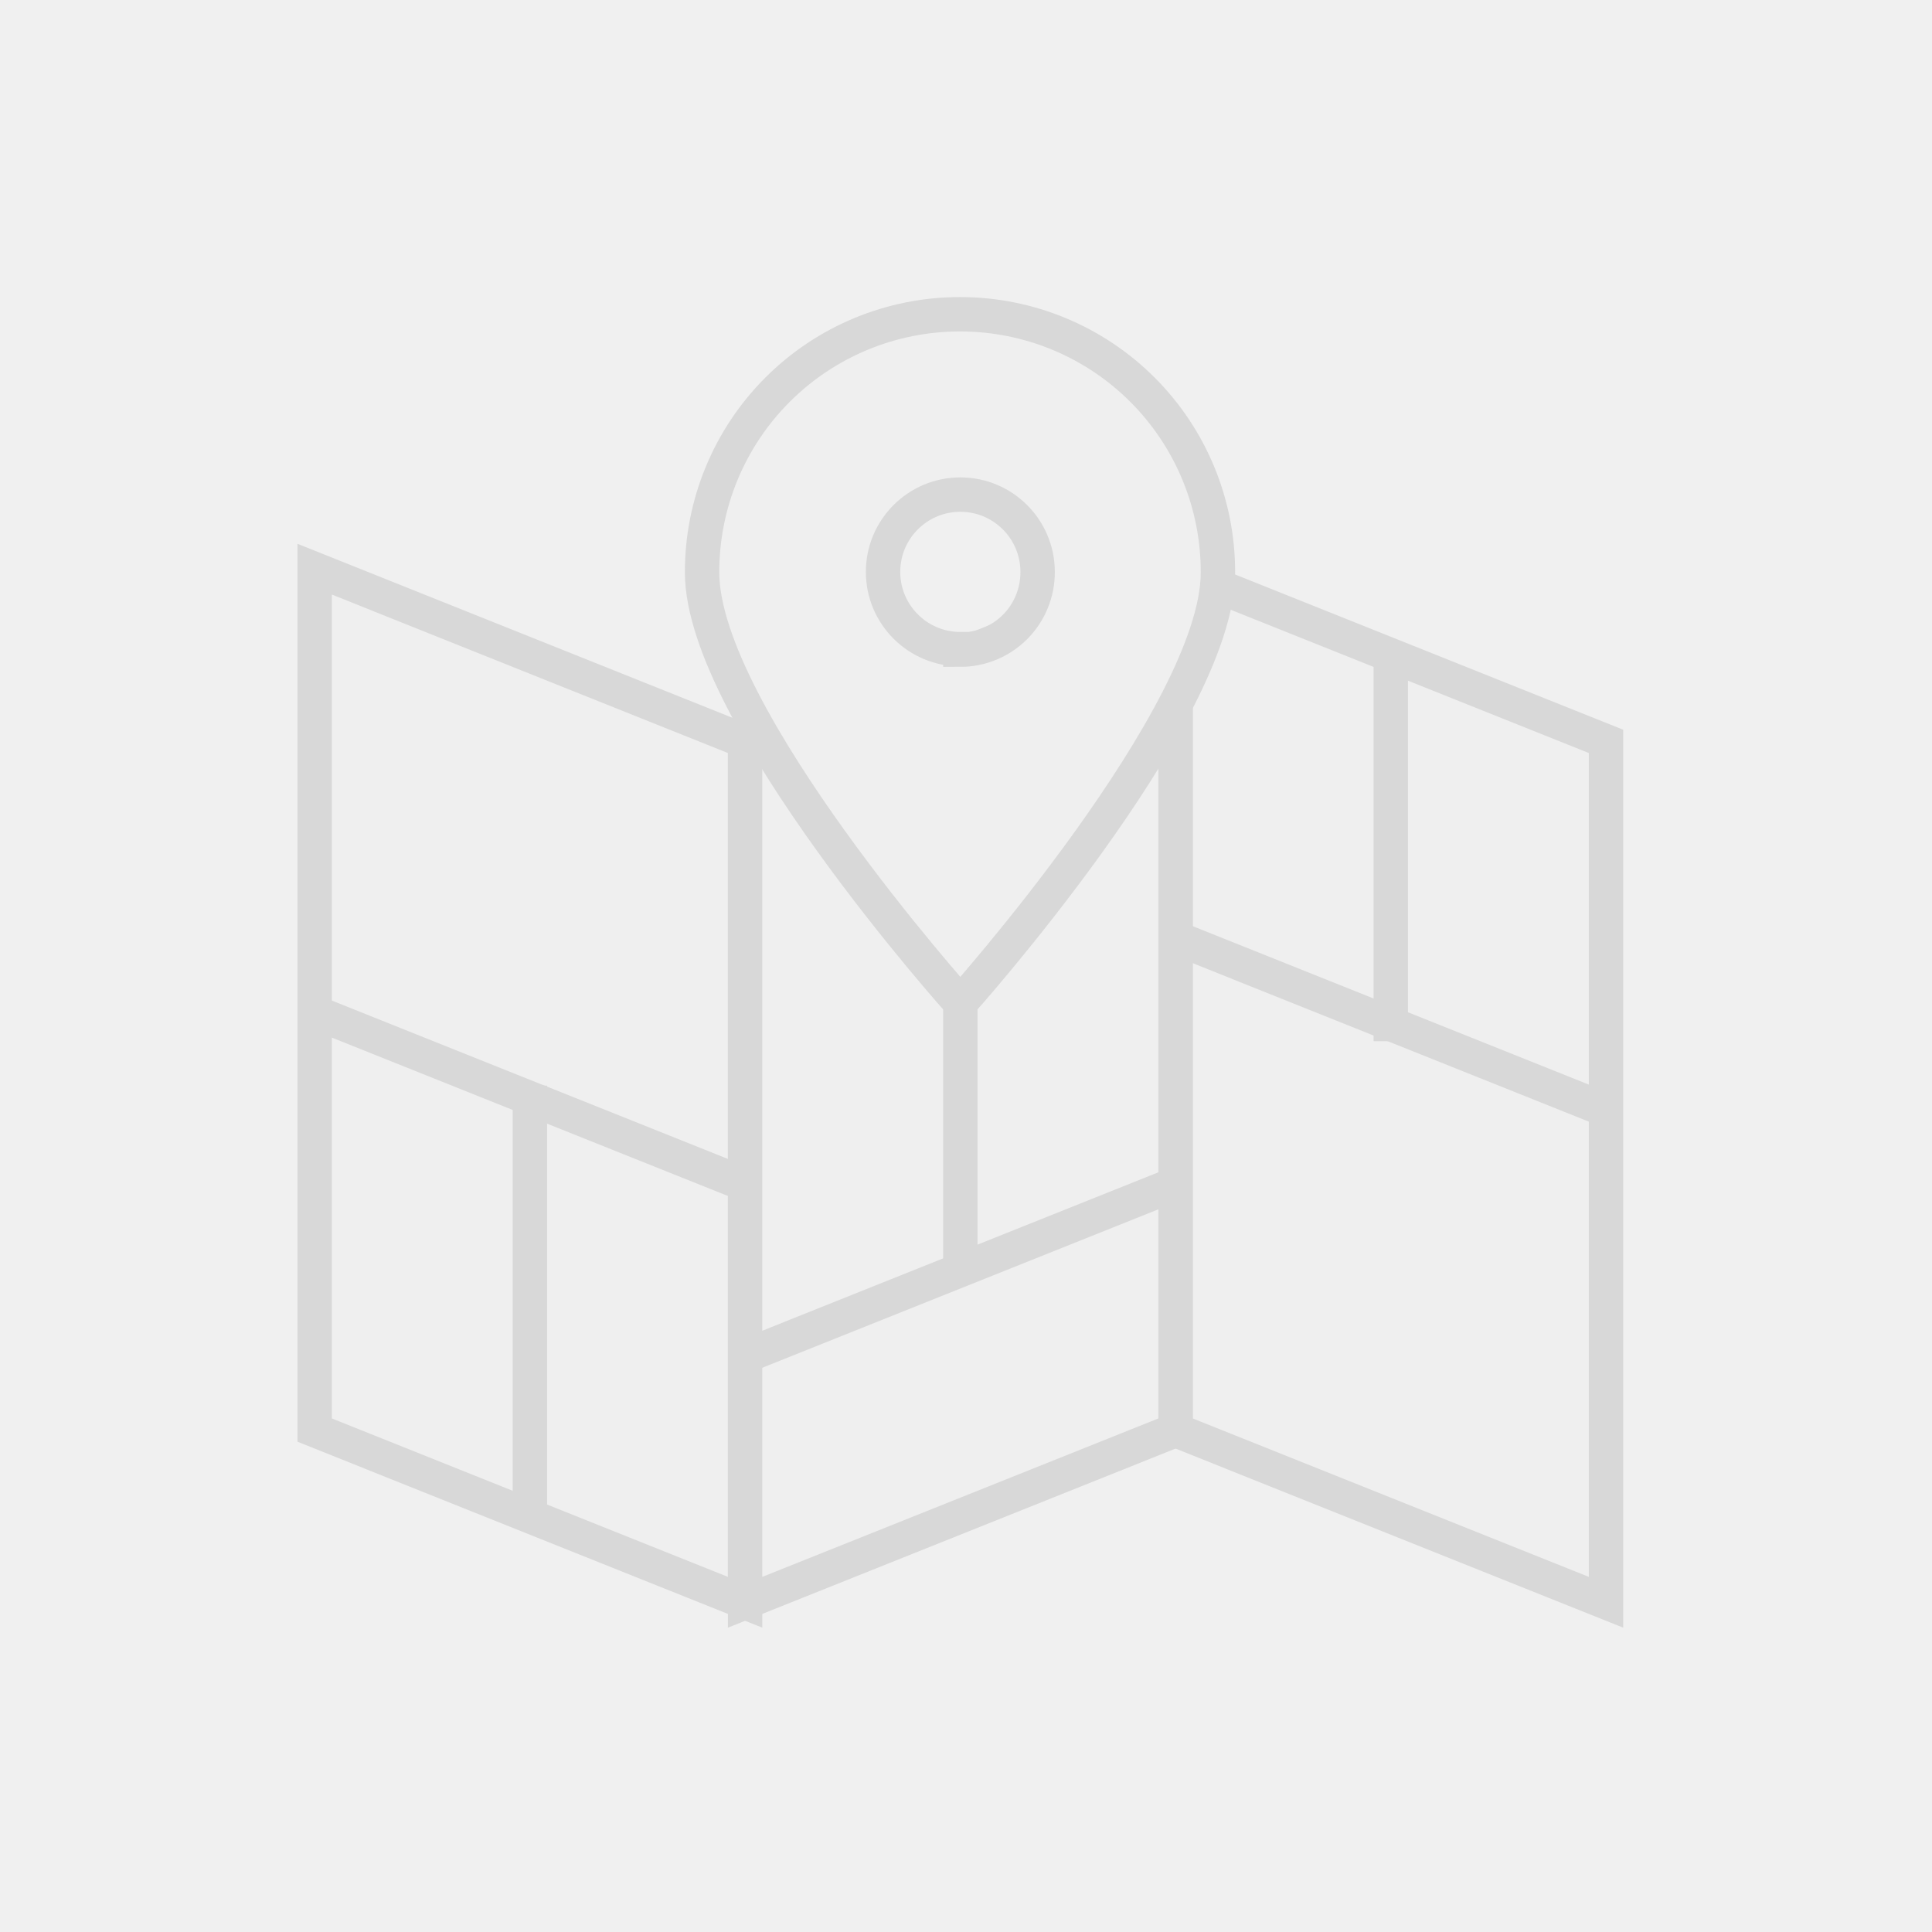
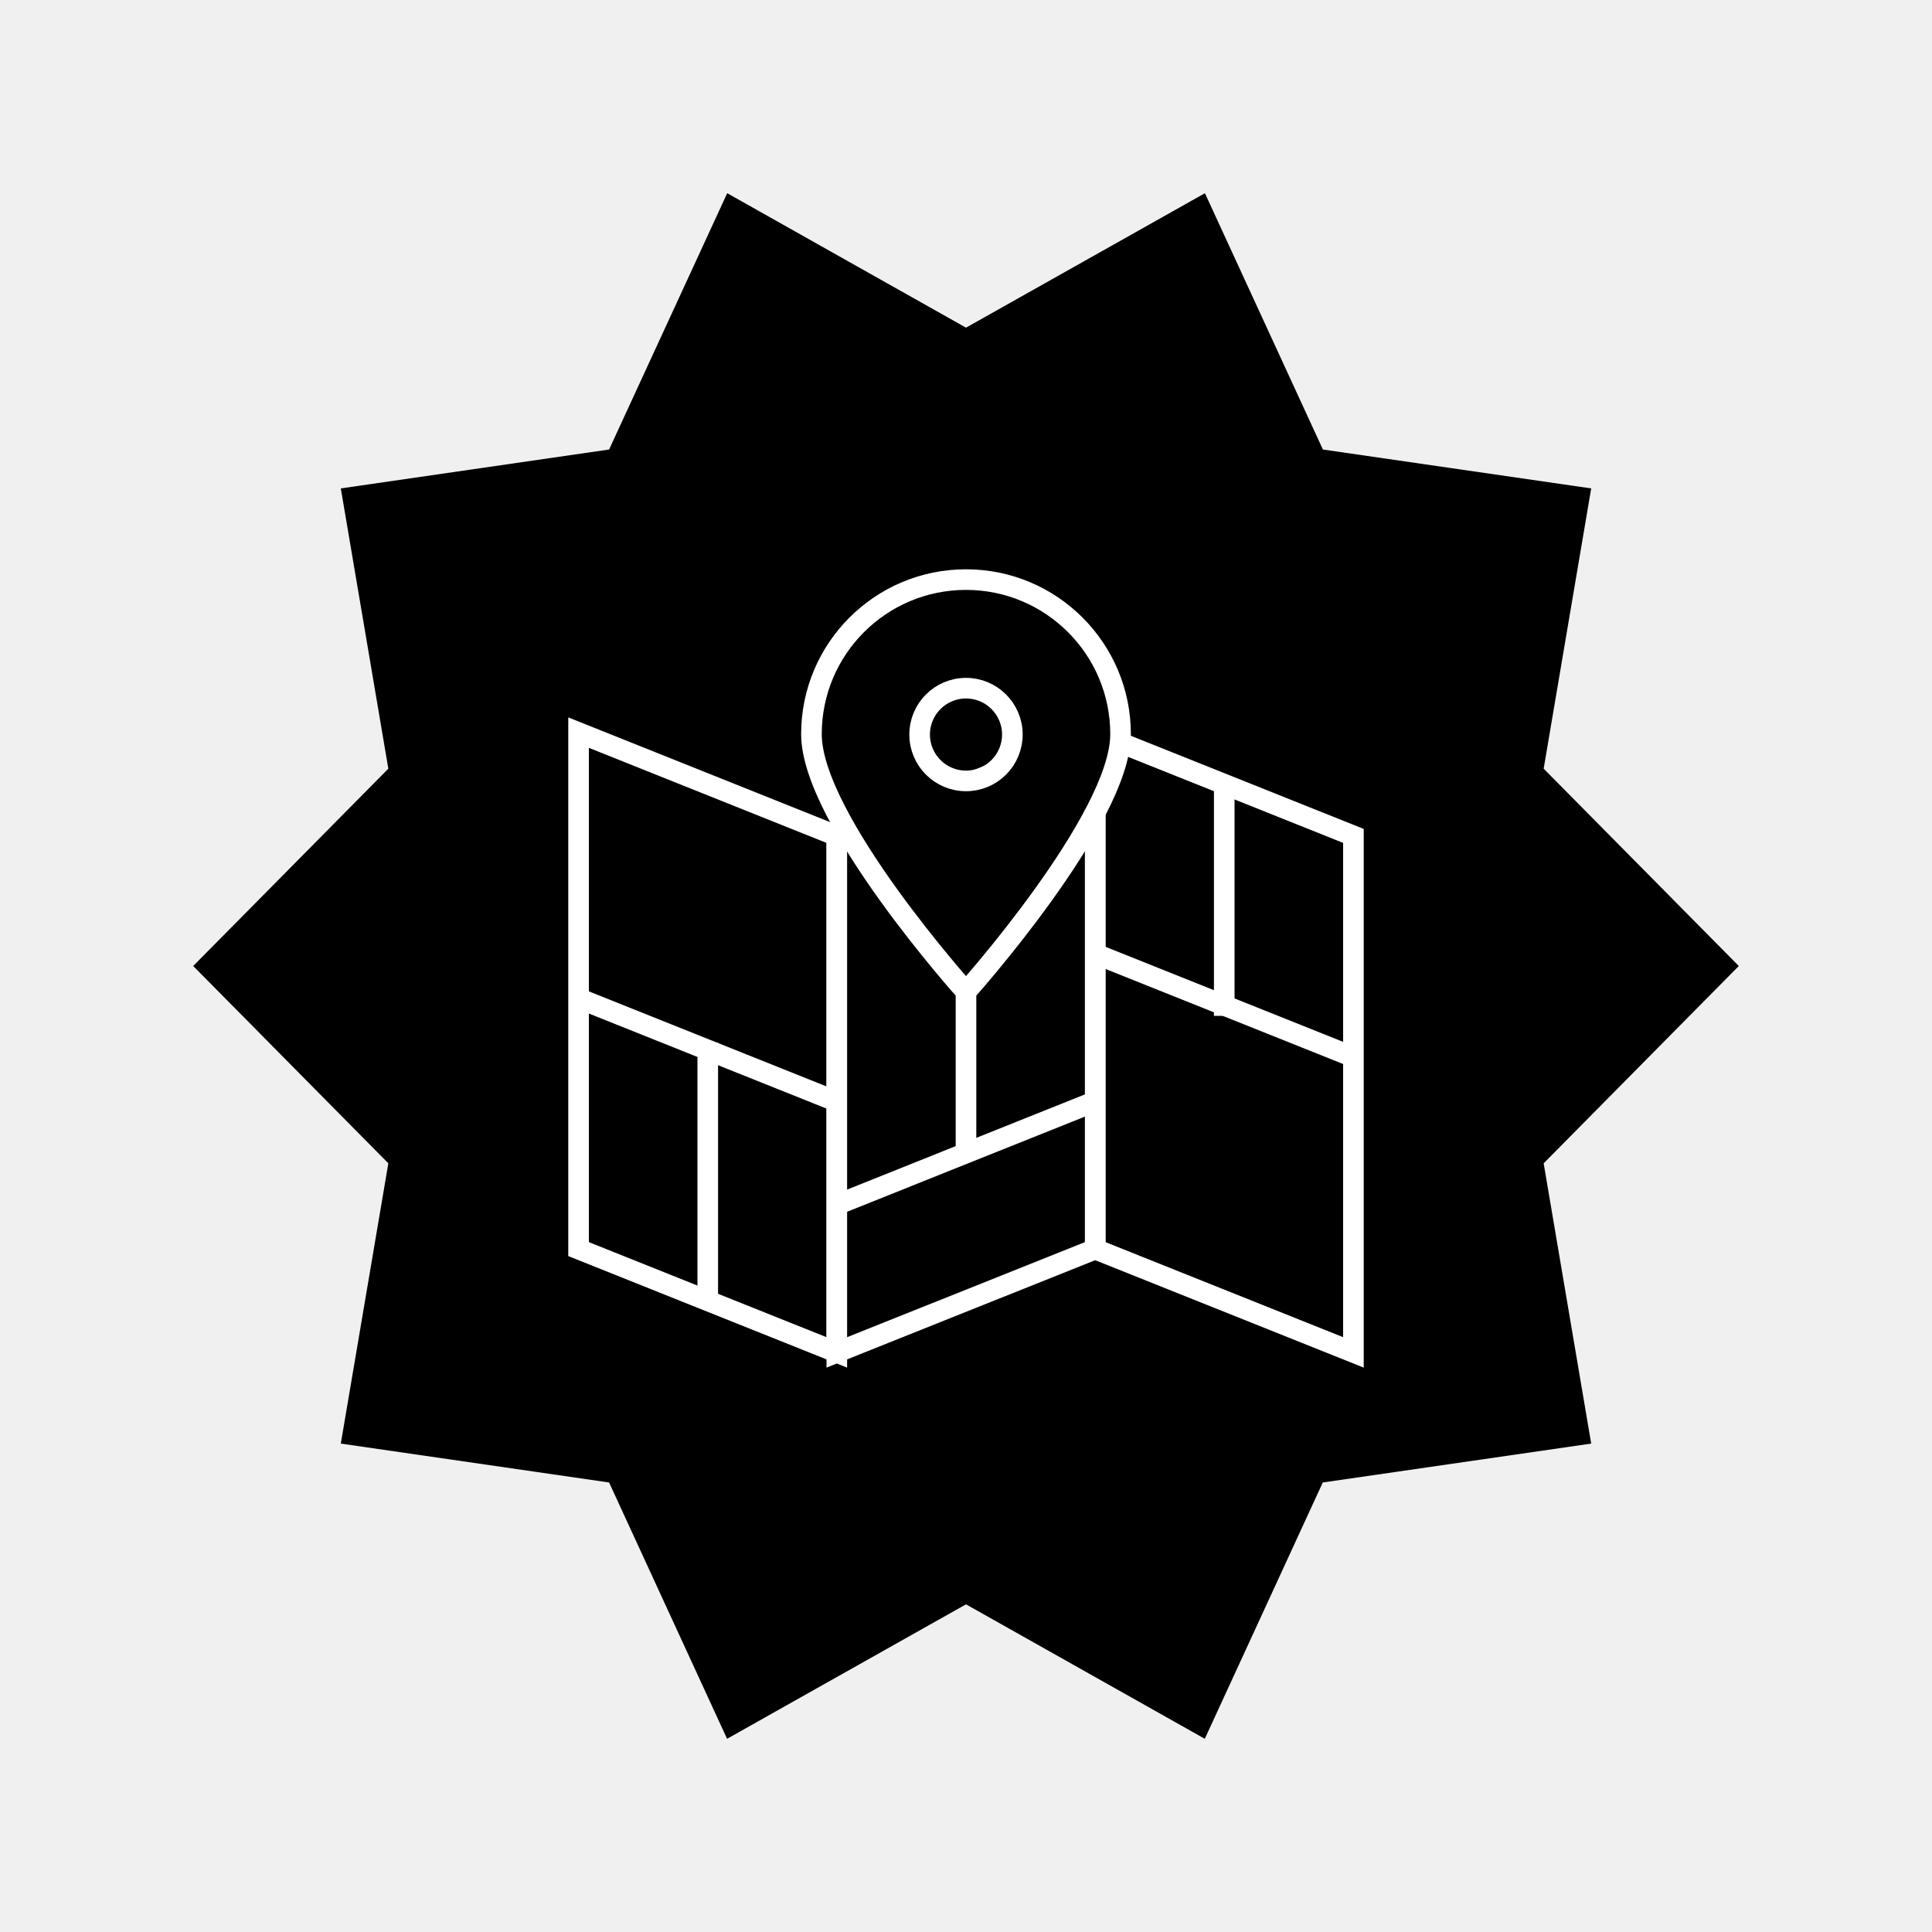
<svg xmlns="http://www.w3.org/2000/svg" viewBox="0 0 150 150">
  <defs>
-     <style>.cls-1,.cls-3{fill:#efefef;}.cls-2{fill:none;}.cls-2,.cls-3{stroke:#d8d8d8;stroke-miterlimit:10;stroke-width:2.67px;}</style>
+     <style>.cls-1{fill-rule:evenodd;}.cls-2{fill:none;}.cls-2,.cls-3{stroke:#fff;stroke-miterlimit:10;stroke-width:1.6px;}</style>
  </defs>
  <g id="Layer_1" data-name="Layer 1">
-     <polygon class="cls-1" points="57.85 124.4 24.43 111.03 24.43 44.19 57.85 57.56 57.85 124.4" />
-     <polygon class="cls-2" points="57.85 124.4 24.43 111.03 24.43 44.19 57.85 57.56 57.85 124.4" />
-     <polygon class="cls-1" points="91.27 44.19 124.69 57.56 124.69 124.4 91.27 111.03 91.27 44.19" />
-     <polygon class="cls-2" points="91.27 44.19 124.69 57.56 124.69 124.4 91.27 111.03 91.27 44.19" />
-     <polygon class="cls-1" points="57.85 124.4 91.27 111.03 91.27 44.19 57.85 57.56 57.85 124.4" />
-     <polygon class="cls-2" points="57.85 124.4 91.27 111.03 91.27 44.19 57.85 57.56 57.85 124.4" />
-     <line class="cls-3" x1="24.43" y1="78.59" x2="57.85" y2="91.95" />
-     <line class="cls-3" x1="57.85" y1="105.29" x2="91.27" y2="91.92" />
-     <line class="cls-3" x1="91.27" y1="72.81" x2="124.69" y2="86.18" />
-     <line class="cls-3" x1="107.98" y1="50.88" x2="107.98" y2="80.84" />
-     <line class="cls-3" x1="41.14" y1="84.29" x2="41.14" y2="117.71" />
-     <line class="cls-3" x1="74.56" y1="98.6" x2="74.56" y2="54.9" />
-     <path class="cls-3" d="M74.56,24.4A20,20,0,0,0,54.51,44.45c0,11.07,20.05,33.42,20.05,33.42s20-22.35,20-33.42A20,20,0,0,0,74.56,24.4Zm0,26a6,6,0,1,1,6-6A6,6,0,0,1,74.56,50.44Z" />
+     <polygon class="cls-1" points="93.55 15 75 25.44 56.46 15 47.29 34.9 26.46 37.92 30.15 59.68 15 75 30.15 90.32 26.46 112.08 47.29 115.1 56.45 135 75 124.56 93.54 135 102.7 115.1 123.54 112.08 119.85 90.32 135 75 119.85 59.68 123.54 37.92 102.71 34.9 93.55 15" />
+     <polygon points="64.97 105 44.92 96.98 44.92 56.88 64.97 64.9 64.97 105" />
+     <polygon class="cls-2" points="64.97 105 44.92 96.98 44.92 56.88 64.97 64.9 64.97 105" />
+     <polygon points="85.03 56.88 105.08 64.9 105.08 105 85.03 96.98 85.03 56.88" />
+     <polygon class="cls-2" points="85.03 56.88 105.08 64.9 105.08 105 85.03 96.98 85.03 56.88" />
+     <polygon points="64.97 105 85.03 96.98 85.03 56.88 64.97 64.9 64.97 105" />
+     <polygon class="cls-2" points="64.97 105 85.03 96.98 85.03 56.88 64.97 64.9 64.97 105" />
+     <line class="cls-3" x1="44.92" y1="77.51" x2="64.97" y2="85.53" />
+     <line class="cls-3" x1="64.97" y1="93.54" x2="85.03" y2="85.51" />
+     <line class="cls-3" x1="85.03" y1="74.05" x2="105.08" y2="82.07" />
+     <line class="cls-3" x1="95.05" y1="60.89" x2="95.05" y2="78.87" />
+     <line class="cls-3" x1="54.95" y1="80.94" x2="54.95" y2="100.99" />
+     <line class="cls-3" x1="75" y1="89.52" x2="75" y2="63.3" />
+     <path class="cls-3" d="M75,45A12,12,0,0,0,63,57c0,6.65,12,20,12,20s12-13.4,12-20A12,12,0,0,0,75,45Zm0,15.63A3.6,3.6,0,1,1,78.6,57,3.6,3.6,0,0,1,75,60.63Z" />
  </g>
</svg>
